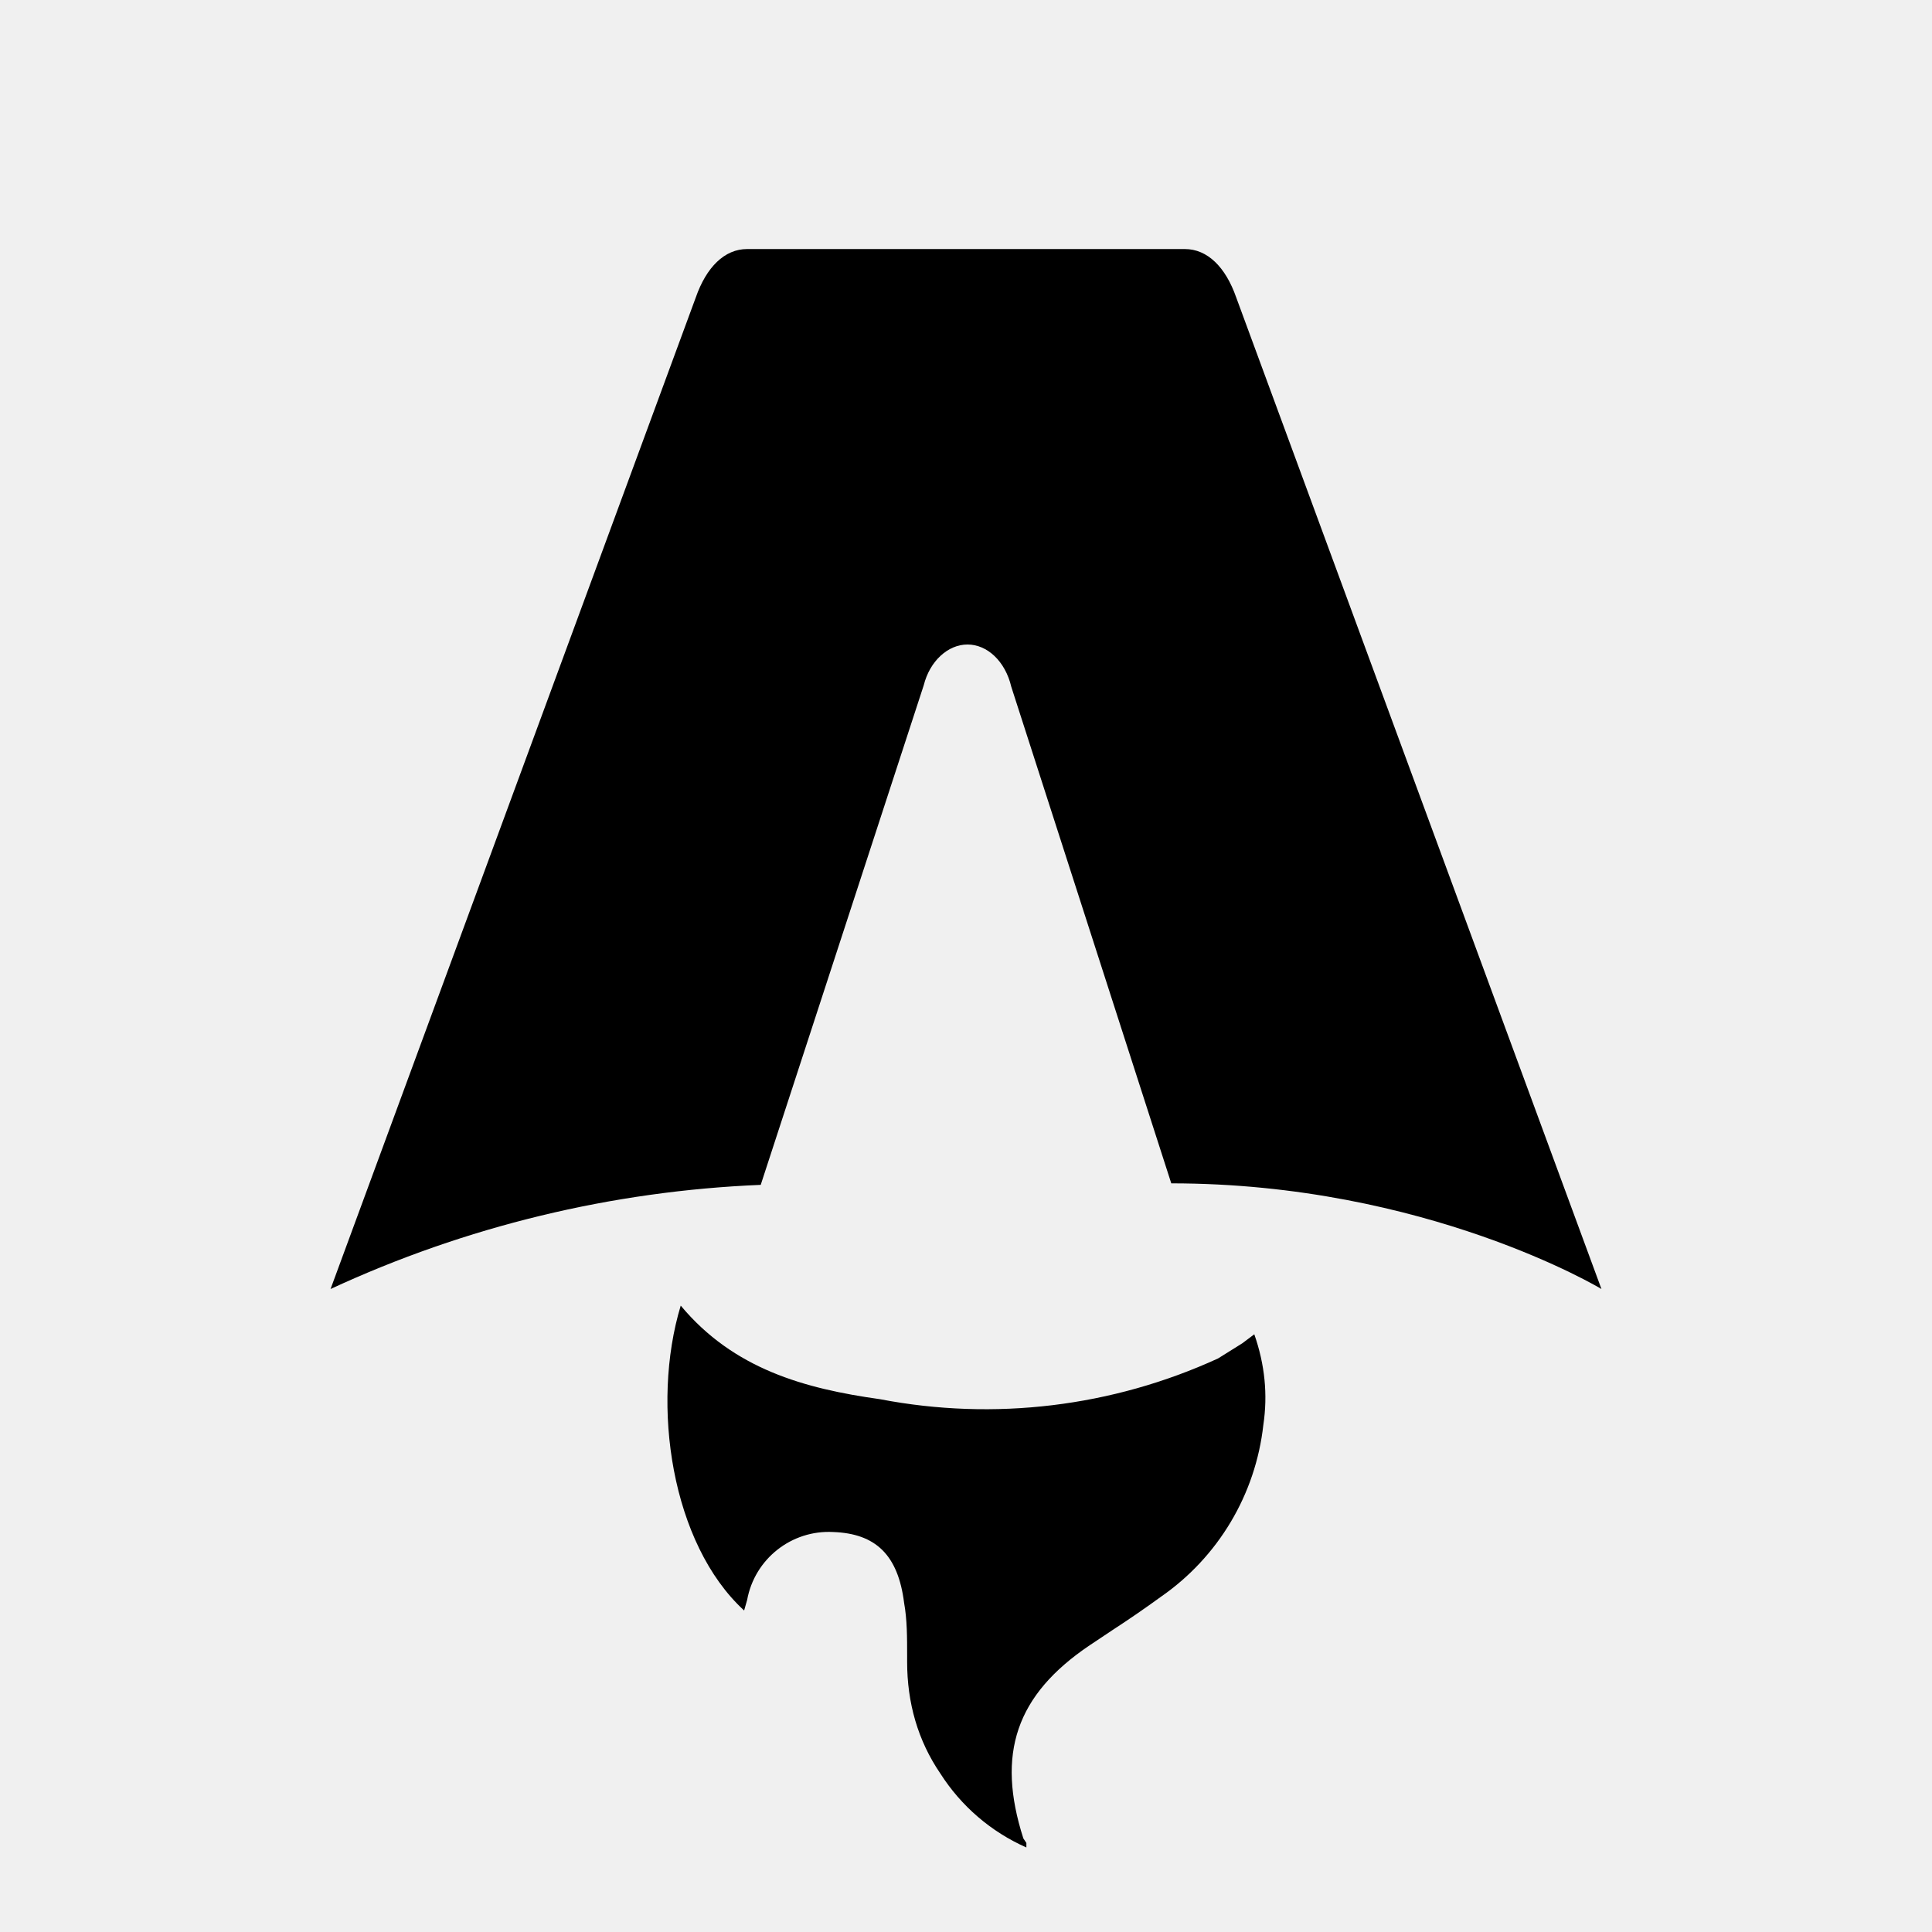
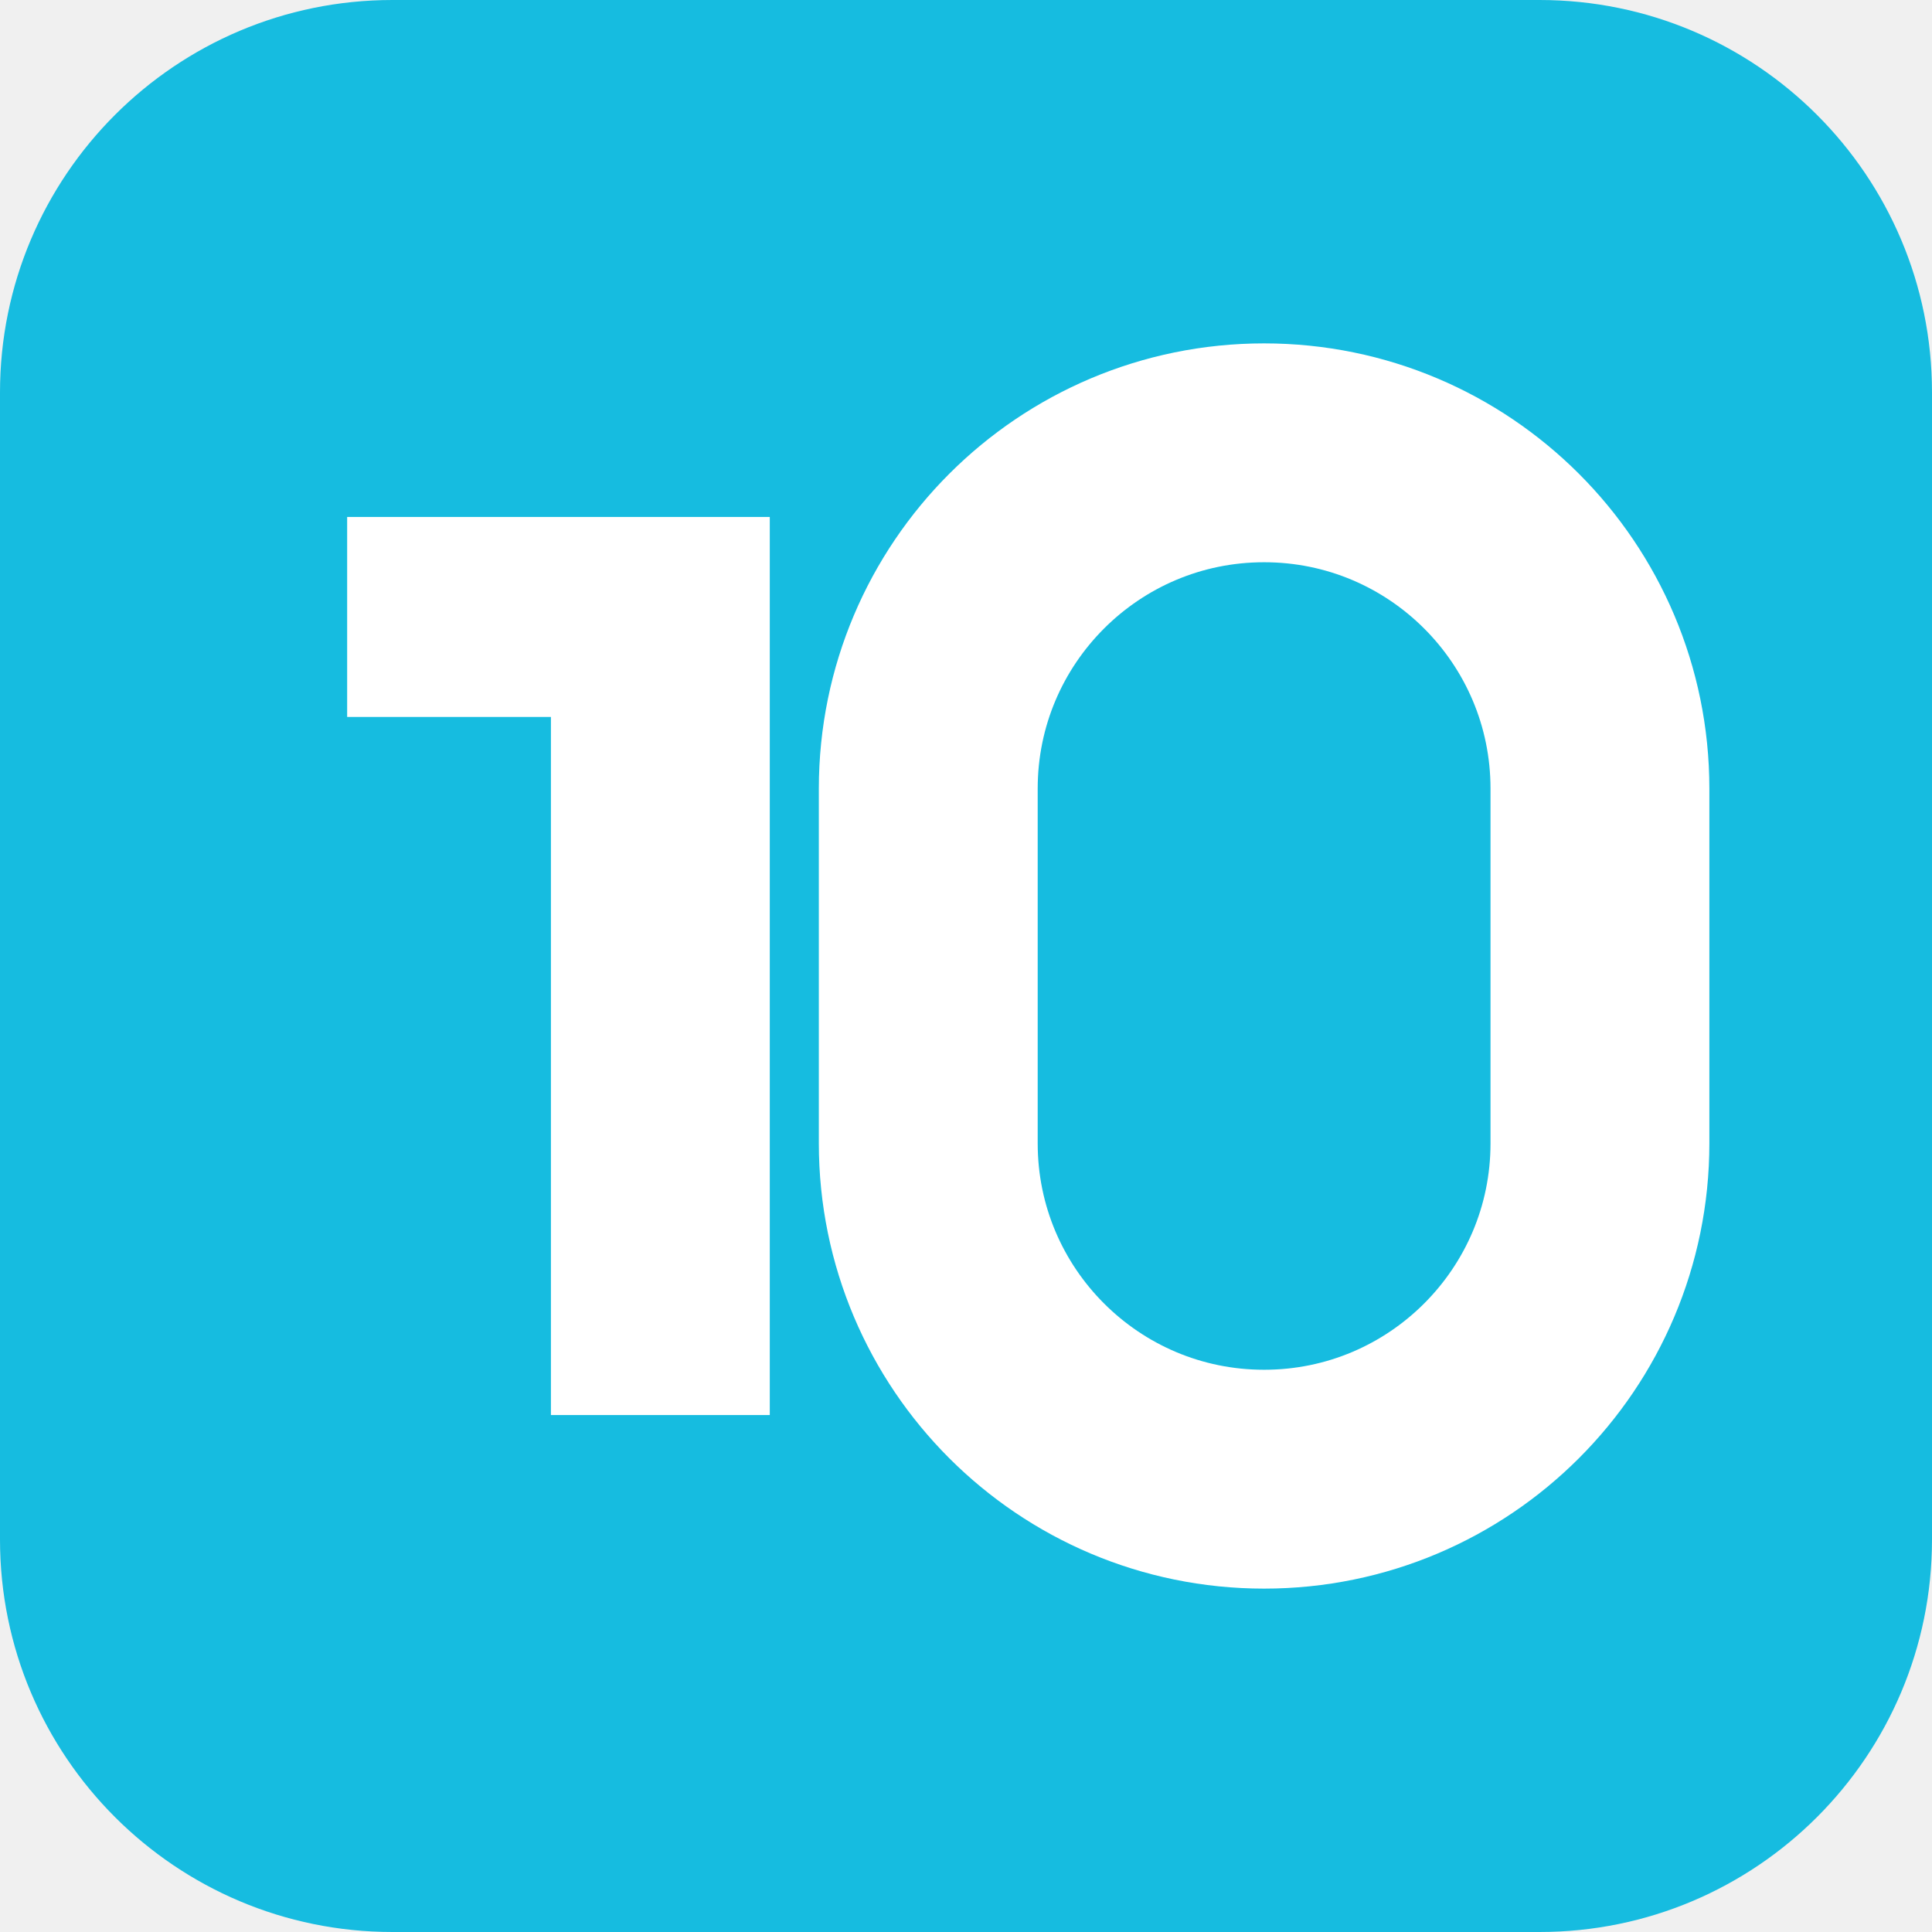
- <svg xmlns="http://www.w3.org/2000/svg" fill="none" viewBox="0 0 128 128">
-   <path d="M50.4 78.5a75.1 75.1 0 0 0-28.5 6.9l24.2-65.7c.7-2 1.9-3.2 3.4-3.2h29c1.5 0 2.7 1.2 3.4 3.2l24.2 65.7s-11.6-7-28.5-7L67 45.5c-.4-1.7-1.6-2.8-2.9-2.8-1.3 0-2.5 1.1-2.9 2.7L50.4 78.5Zm-1.1 28.2Zm-4.2-20.2c-2 6.6-.6 15.8 4.2 20.2a17.5 17.5 0 0 1 .2-.7 5.5 5.5 0 0 1 5.7-4.5c2.8.1 4.3 1.5 4.7 4.7.2 1.1.2 2.3.2 3.5v.4c0 2.7.7 5.2 2.2 7.4a13 13 0 0 0 5.7 4.9v-.3l-.2-.3c-1.8-5.6-.5-9.5 4.4-12.8l1.5-1a73 73 0 0 0 3.2-2.2 16 16 0 0 0 6.8-11.4c.3-2 .1-4-.6-6l-.8.6-1.6 1a37 37 0 0 1-22.4 2.7c-5-.7-9.7-2-13.2-6.2Z" />
-   <style>
-         path { fill: #000; }
-         @media (prefers-color-scheme: dark) {
-             path { fill: #FFF; }
-         }
-     </style>
+ <svg xmlns="http://www.w3.org/2000/svg" viewBox="0 0 512 512" role="img" aria-labelledby="title">
+   <rect width="512" height="512" rx="104" fill="#16BCE0" />
+   <path fill="#fff" d="M92 137h112v238h-58V190H92z" />
+   <rect x="246" y="120" width="178" height="272" rx="89" fill="none" stroke="#fff" stroke-width="58" />
</svg>
